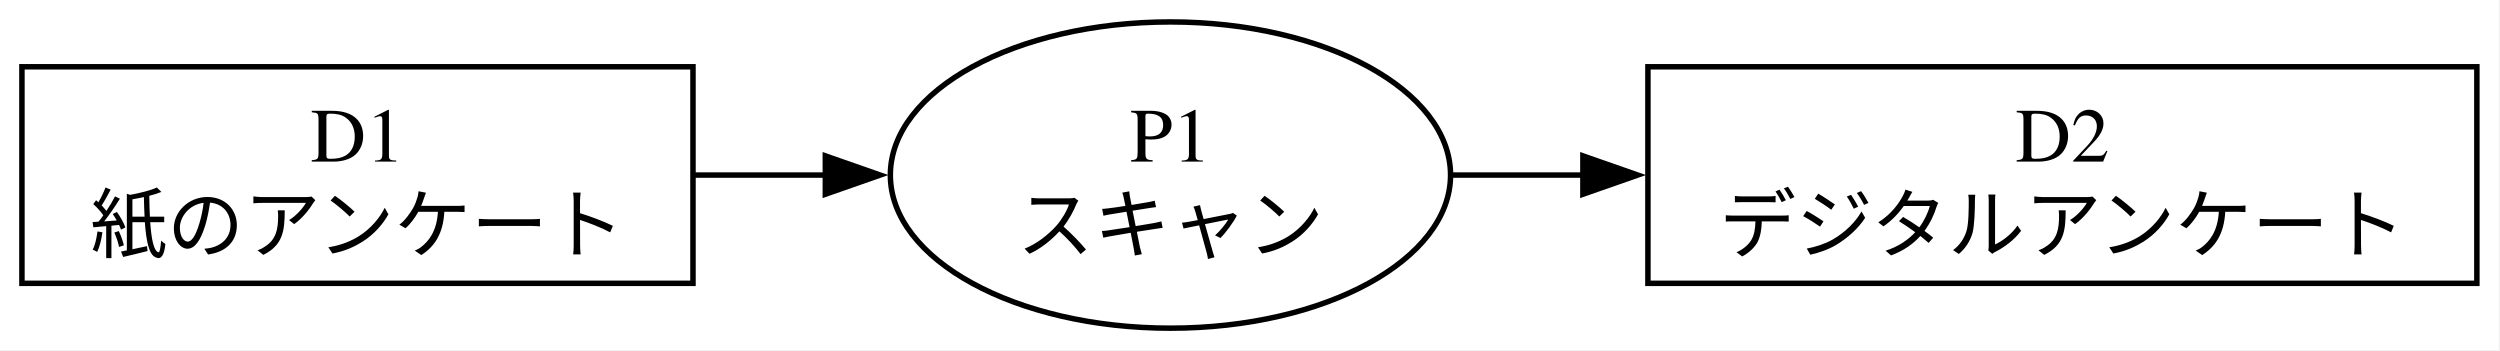
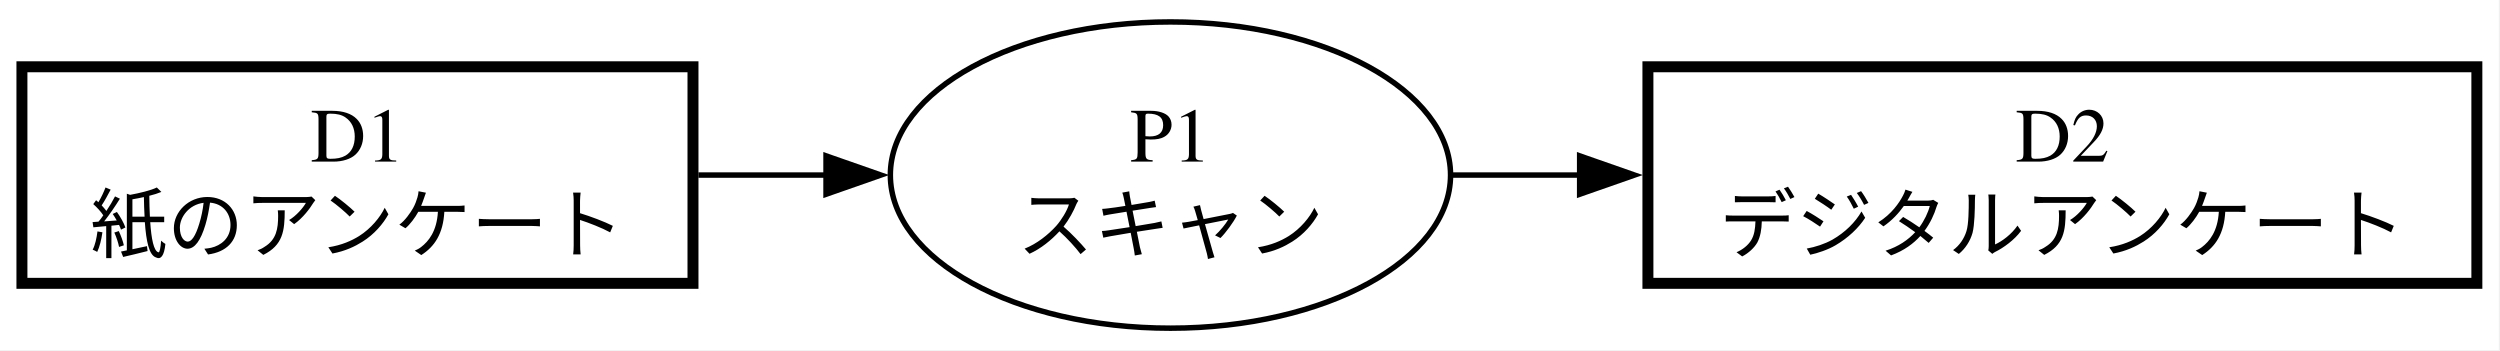
<svg xmlns="http://www.w3.org/2000/svg" width="456pt" height="64pt" viewBox="0.00 0.00 456.00 64.00">
  <g id="graph0" class="graph" transform="scale(1 1) rotate(0) translate(4 59.86)">
    <polygon fill="white" stroke="none" points="-4,4 -4,-59.86 451.78,-59.86 451.78,4 -4,4" />
    <g id="node1" class="node">
-       <polygon fill="none" stroke="black" points="122.4,-47.68 0,-47.68 0,-8.18 122.4,-8.18 122.4,-47.68" />
+       <polygon fill="none" stroke="black" stroke-width="2" points="122.4,-47.68 0,-47.68 0,-8.18 122.4,-8.18 122.4,-47.68" />
      <text xml:space="preserve" text-anchor="middle" x="61.2" y="-30.38" font-family="Times,serif" font-size="14.00">D1</text>
      <text xml:space="preserve" text-anchor="middle" x="61.2" y="-13.88" font-family="Times,serif" font-size="14.00">紙のアンケート</text>
    </g>
    <g id="node3" class="node">
      <ellipse fill="none" stroke="black" cx="209.49" cy="-27.93" rx="51.09" ry="27.93" />
      <text xml:space="preserve" text-anchor="middle" x="209.49" y="-30.38" font-family="Times,serif" font-size="14.00">P1</text>
      <text xml:space="preserve" text-anchor="middle" x="209.49" y="-13.88" font-family="Times,serif" font-size="14.00">スキャン</text>
    </g>
    <g id="edge1" class="edge">
-       <path fill="none" stroke="black" d="M122.55,-27.93C130.48,-27.93 138.62,-27.93 146.57,-27.93" />
-       <polygon fill="black" stroke="black" points="146.54,-31.43 156.54,-27.93 146.54,-24.43 146.54,-31.43" />
+       <path fill="none" stroke="black" d="M123.39,-27.93C131.18,-27.93 139.15,-27.93 146.94,-27.93" />
+       <polygon fill="black" stroke="black" points="146.67,-31.43 156.67,-27.93 146.67,-24.43 146.67,-31.43" />
    </g>
    <g id="node2" class="node">
-       <polygon fill="none" stroke="black" points="447.78,-47.68 296.58,-47.68 296.58,-8.18 447.78,-8.18 447.78,-47.68" />
+       <polygon fill="none" stroke="black" stroke-width="2" points="447.78,-47.68 296.58,-47.68 296.58,-8.18 447.78,-8.18 447.78,-47.68" />
      <text xml:space="preserve" text-anchor="middle" x="372.18" y="-30.38" font-family="Times,serif" font-size="14.00">D2</text>
      <text xml:space="preserve" text-anchor="middle" x="372.18" y="-13.88" font-family="Times,serif" font-size="14.00">デジタルアンケート</text>
    </g>
    <g id="edge2" class="edge">
-       <path fill="none" stroke="black" d="M260.89,-27.93C268.61,-27.93 276.76,-27.93 284.99,-27.93" />
-       <polygon fill="black" stroke="black" points="284.72,-31.43 294.72,-27.93 284.72,-24.43 284.72,-31.43" />
+       <path fill="none" stroke="black" d="M260.89,-27.93C268.4,-27.93 276.31,-27.93 284.31,-27.93" />
+       <polygon fill="black" stroke="black" points="284.13,-31.43 294.13,-27.93 284.13,-24.43 284.13,-31.43" />
    </g>
  </g>
</svg>
